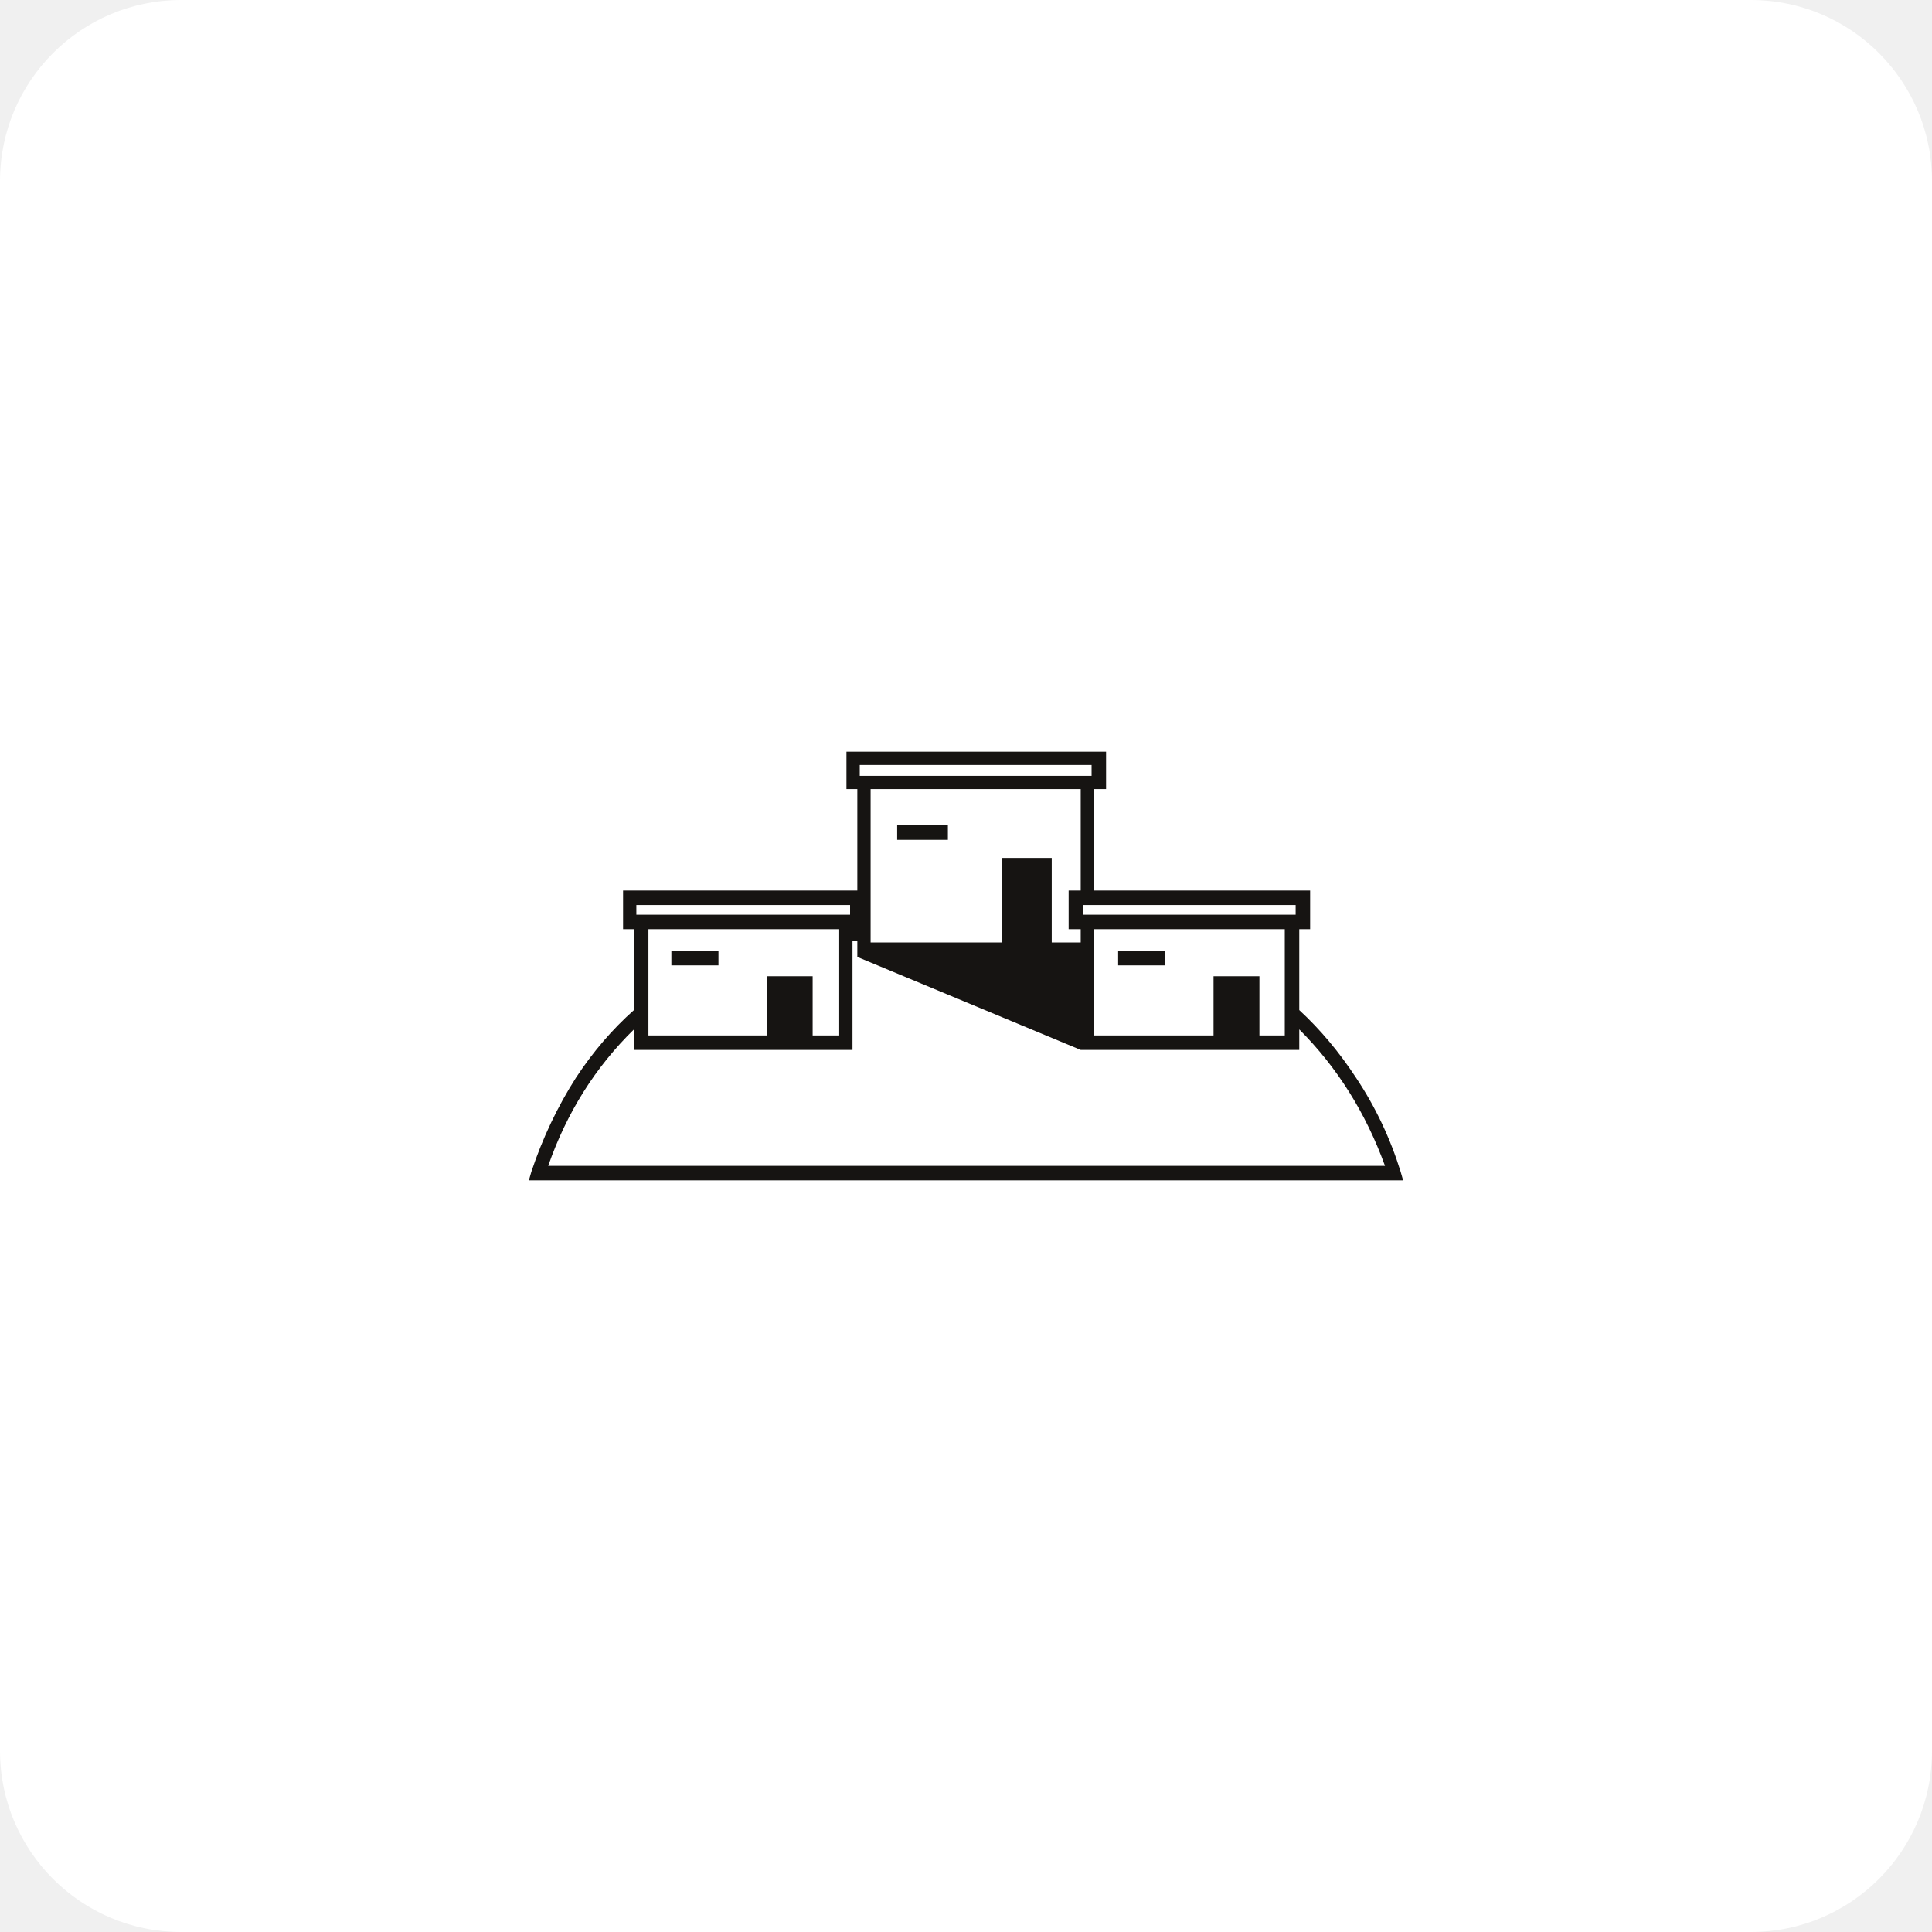
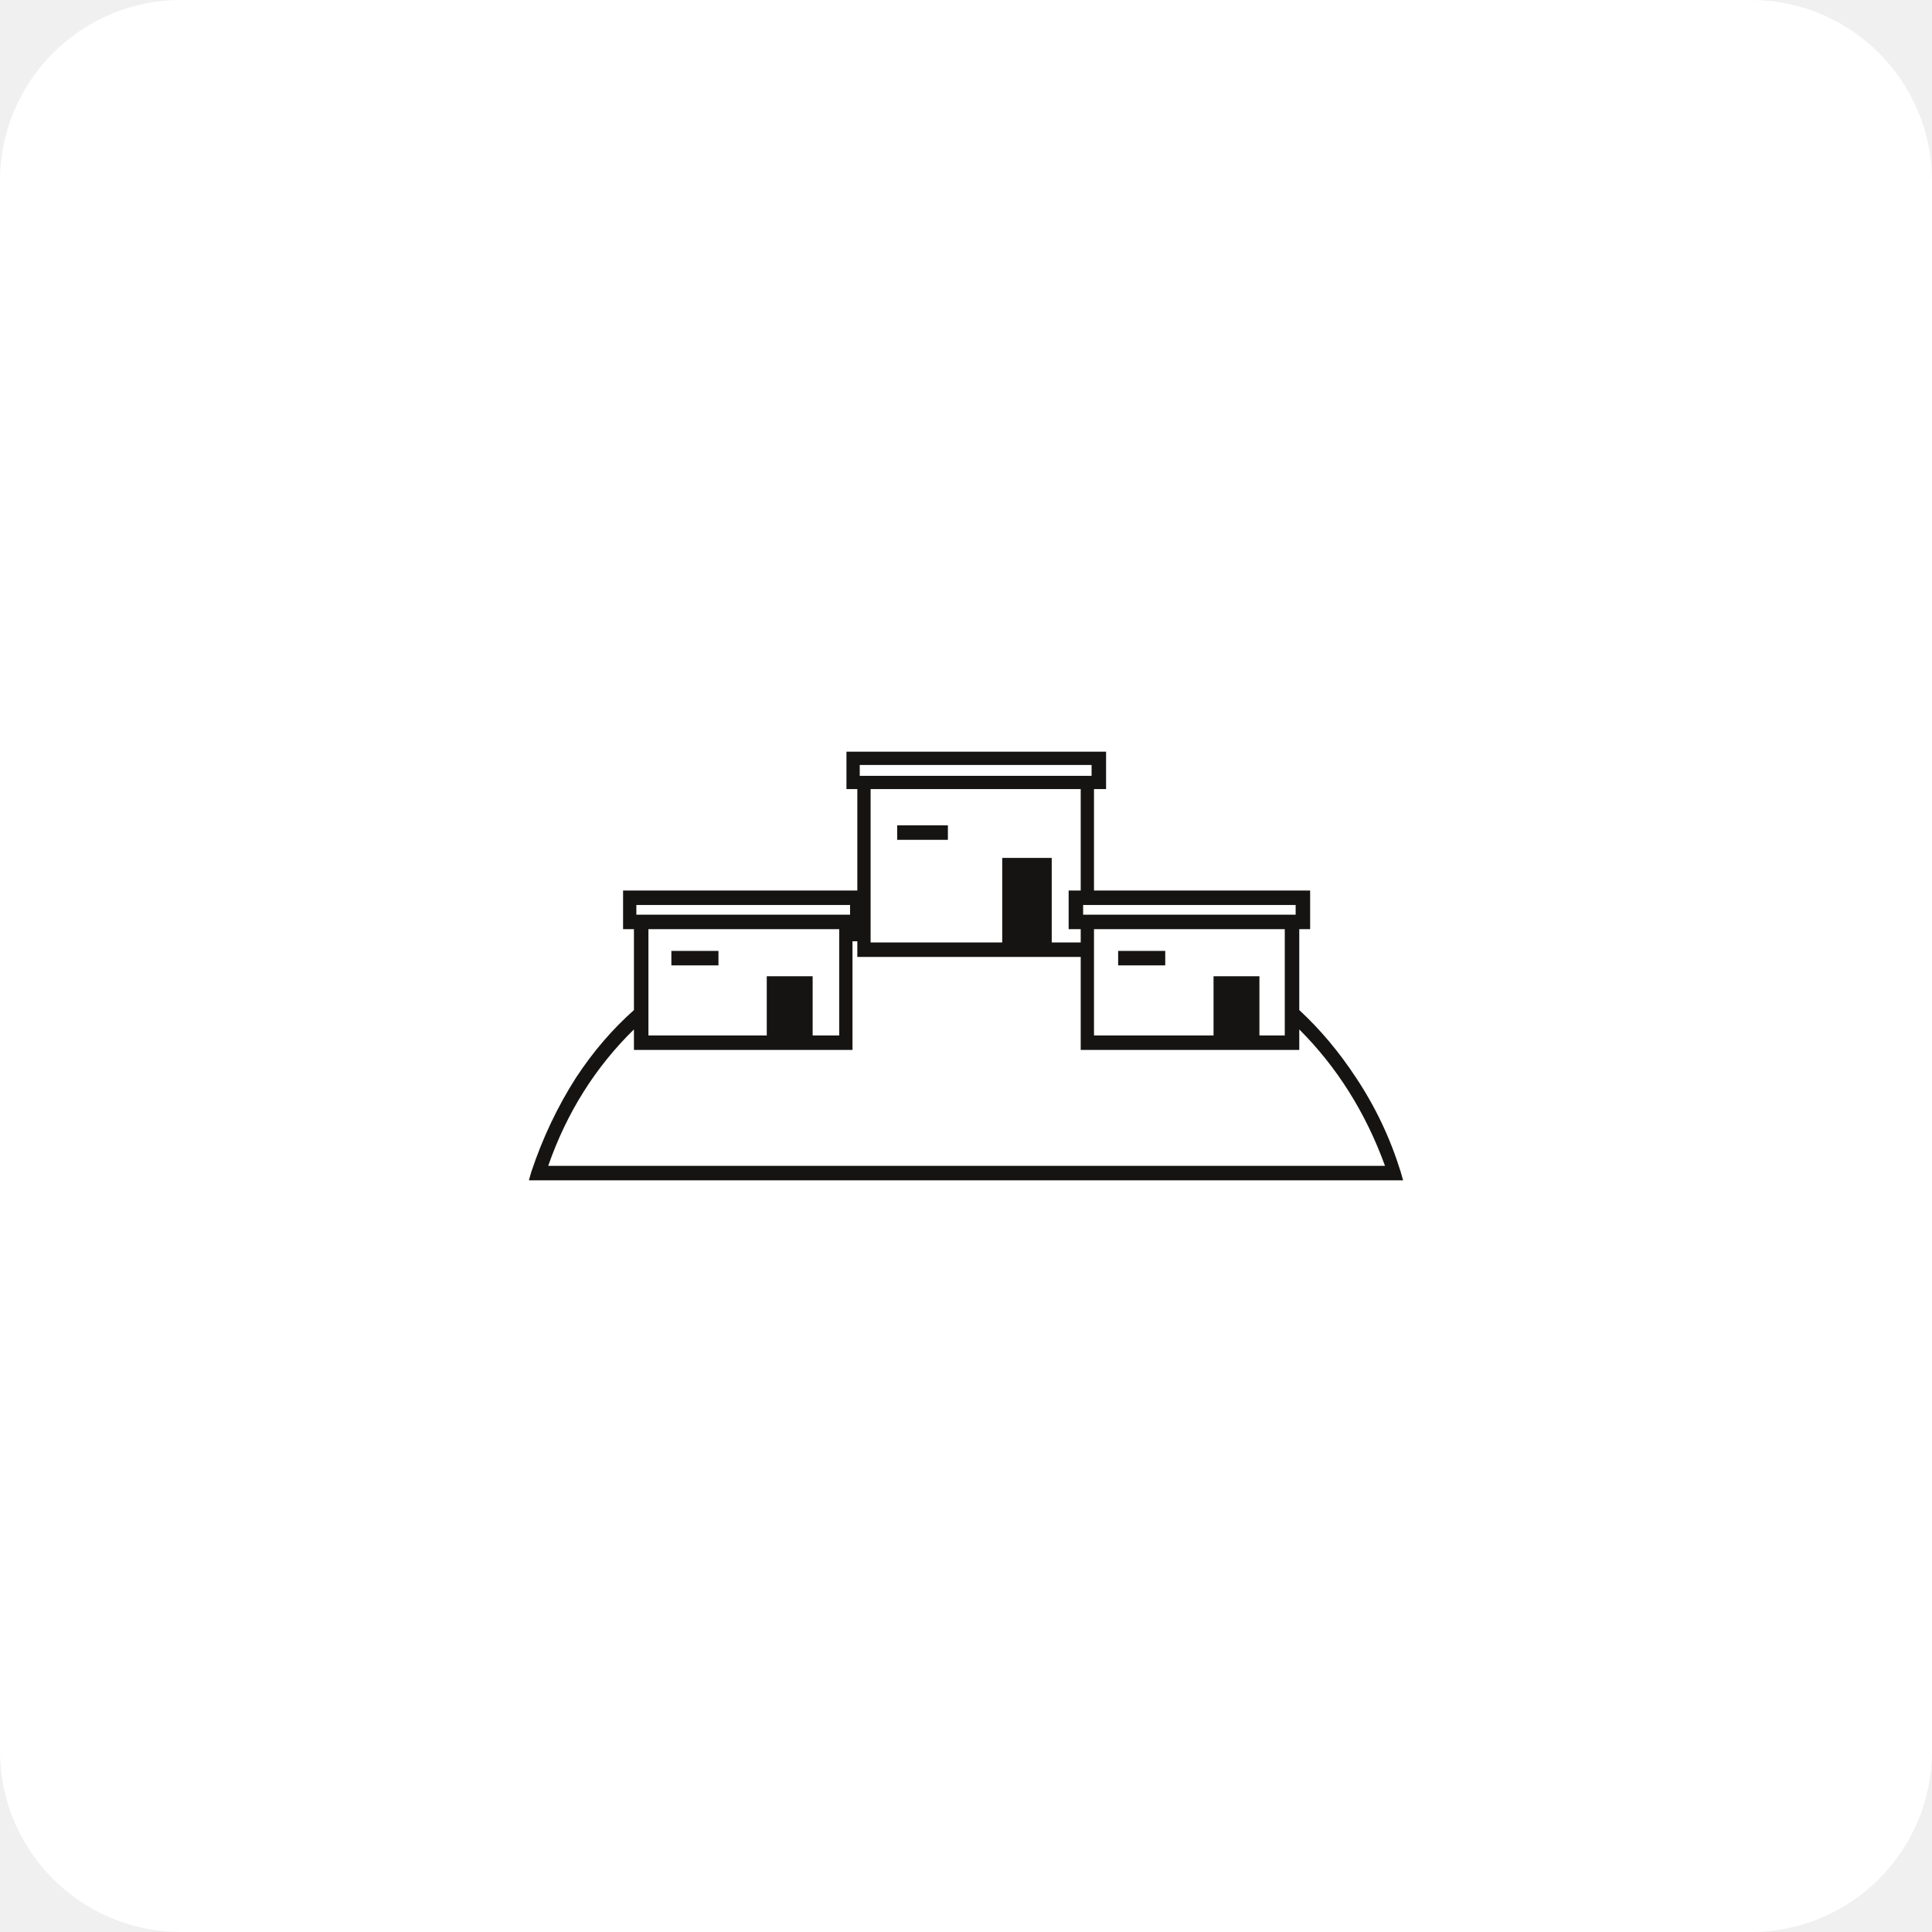
<svg xmlns="http://www.w3.org/2000/svg" width="64" height="64" viewBox="0 0 64 64" role="img" aria-label="U+1EB62">
  <rect width="64" height="64" rx="6" fill="#ffffff" />
  <g fill="#161412">
-     <path transform="translate(16.28 40.10) scale(0.04 -0.04)" d="M33 32Q47 74 70 110Q91 142 118 166V233H109V265H303V349H294V380H509V349H499V265H678V233H669V166Q695 142 716 110Q740 74 753 32L755 25H31ZM303 223Q301 223 299 223V133H118V150Q70 103 47 37H740Q716 103 669 150V133H488L303 210ZM488 265V349H314V222H423V292H464V222H488V233H478V265ZM499 233V145H598V194H636V145H657V233ZM288 233H130V145H228V194H266V145H288ZM497 360V369H305V360ZM490 245H666V253H490ZM297 245V253H120V245ZM336 319H378V307H336ZM149 215H188V203H149ZM519 215H558V203H519Z" />
+     <path transform="translate(16.28 40.10) scale(0.04 -0.04)" d="M33 32Q47 74 70 110Q91 142 118 166V233H109V265H303V349H294V380H509V349H499V265H678V233H669V166Q695 142 716 110Q740 74 753 32L755 25H31ZM303 223Q301 223 299 223V133H118V150Q70 103 47 37H740Q716 103 669 150V133H488V210H303ZM488 265V349H314V222H423V292H464V222H488V233H478V265ZM499 233V145H598V194H636V145H657V233ZM288 233H130V145H228V194H266V145H288ZM497 360V369H305V360ZM490 245H666V253H490ZM297 245V253H120V245ZM336 319H378V307H336ZM149 215H188V203H149ZM519 215H558V203H519Z" />
  </g>
</svg>
